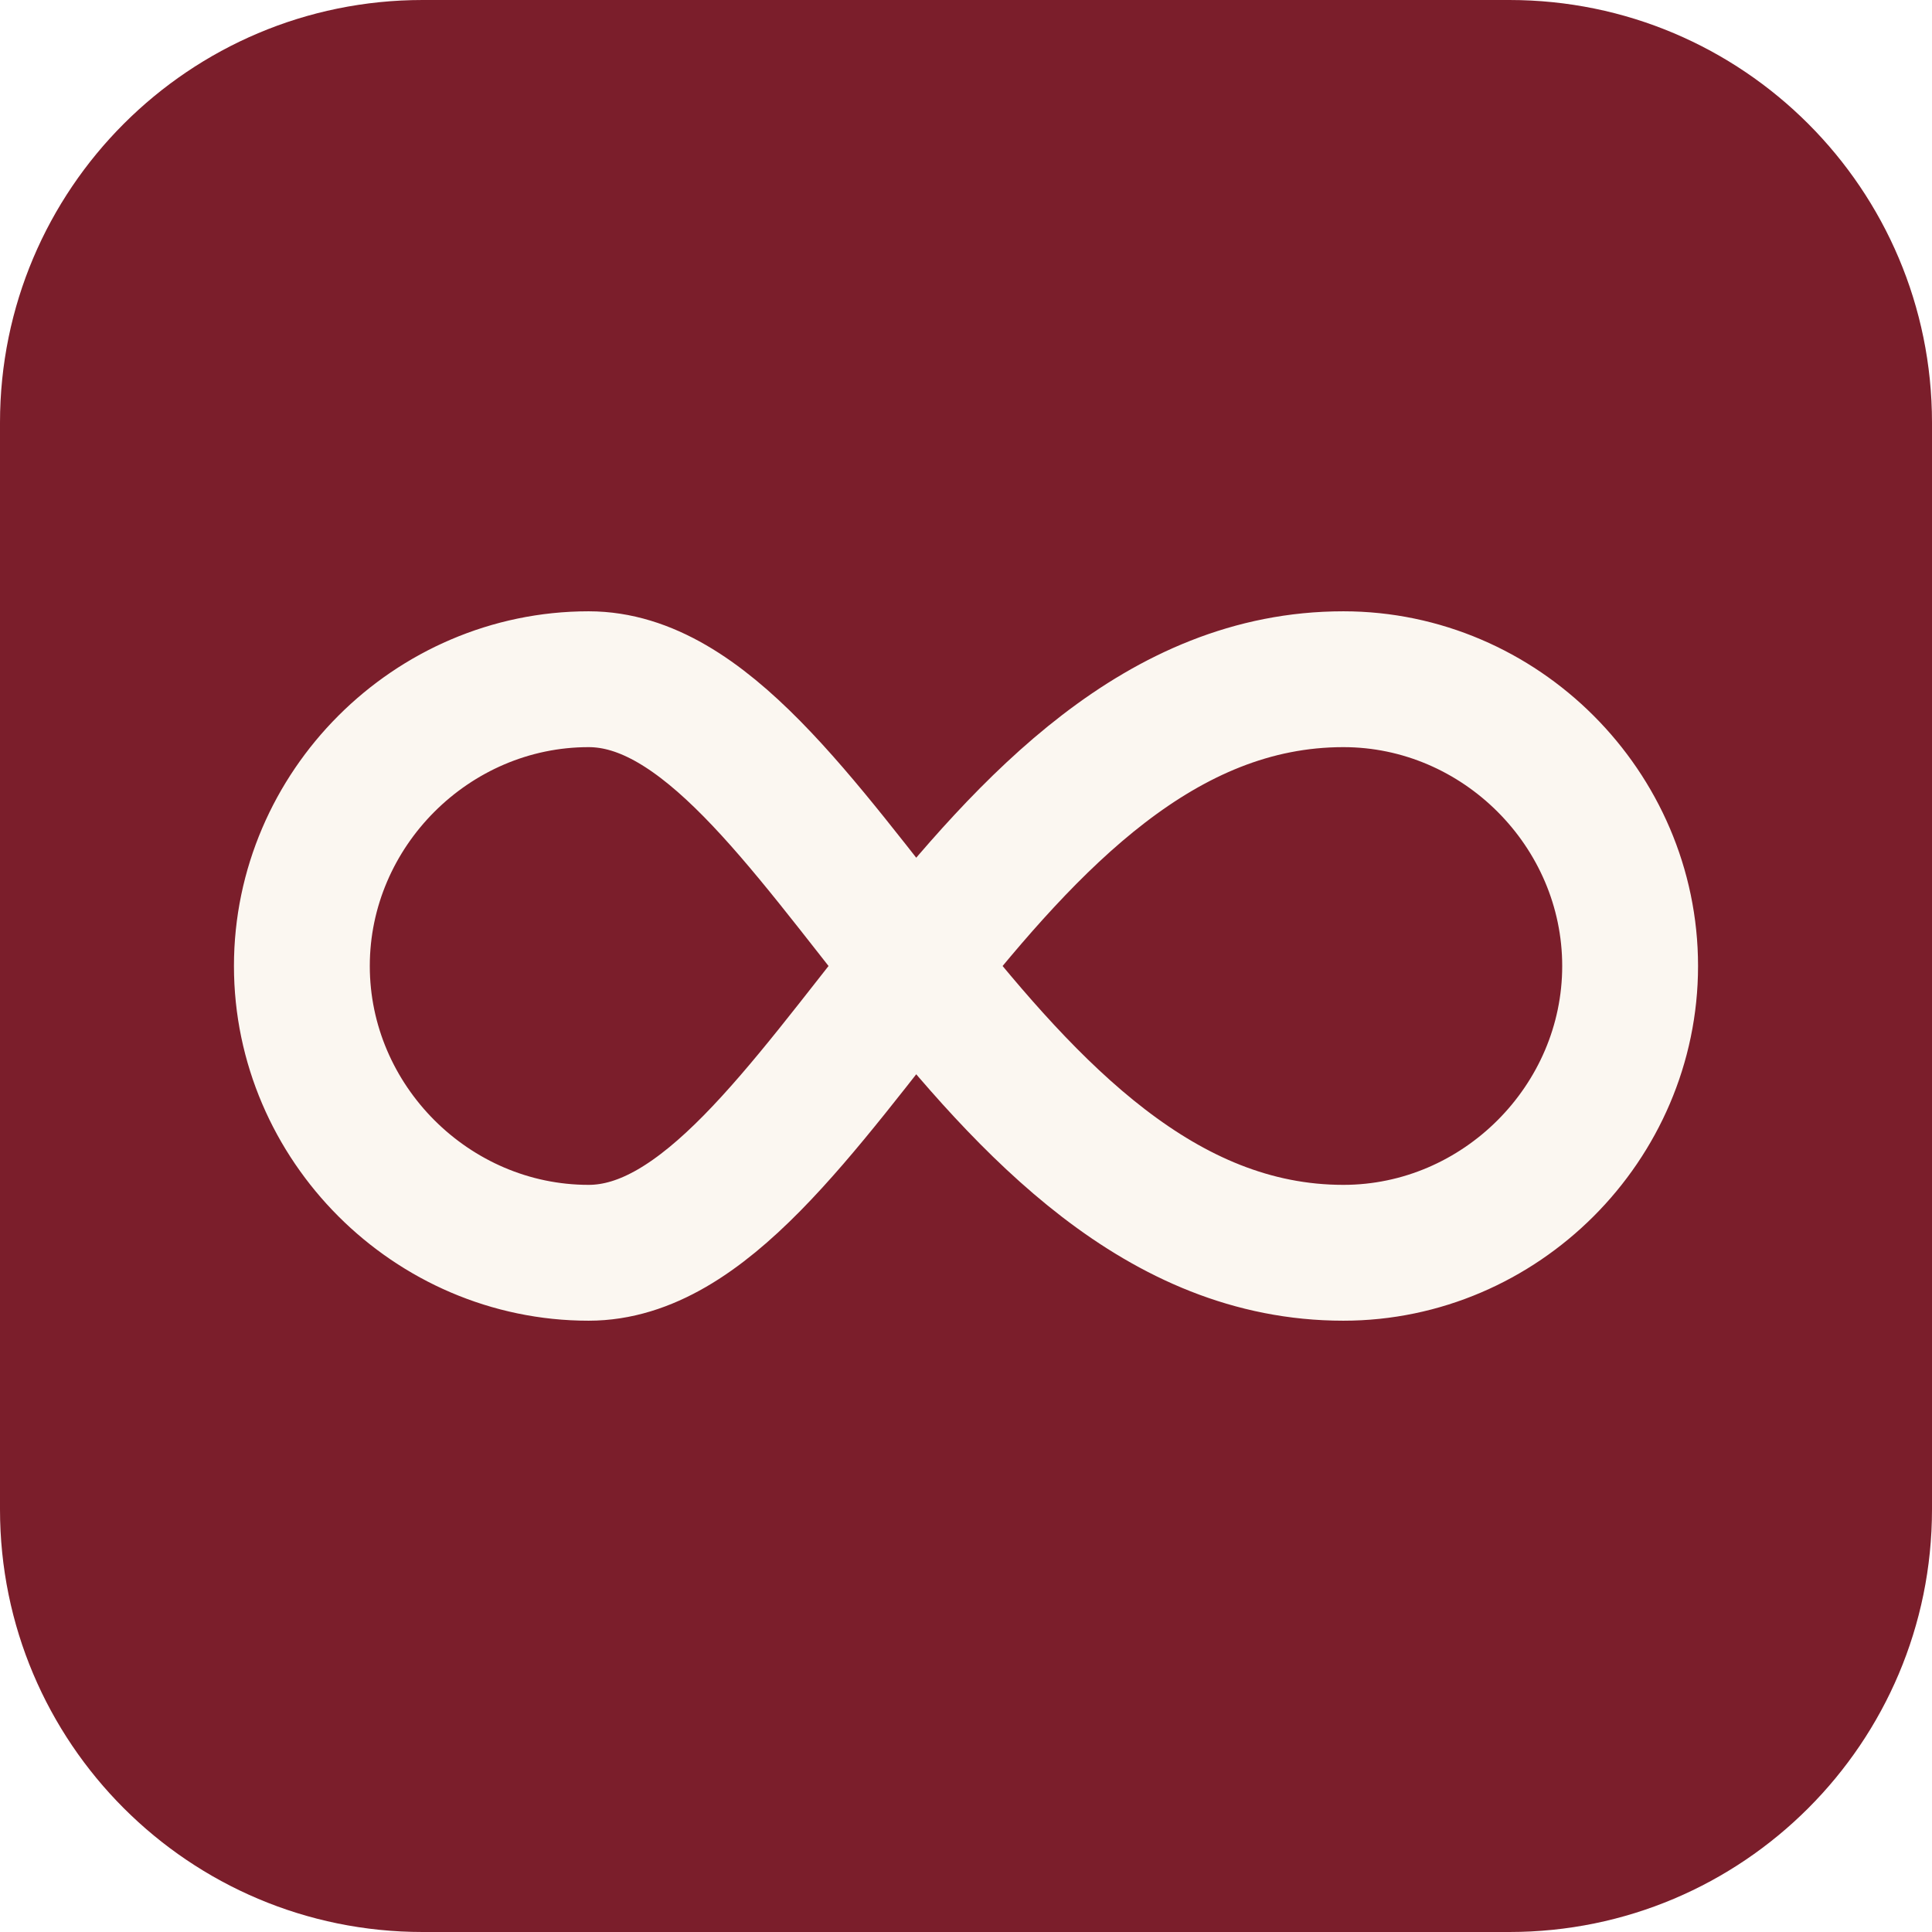
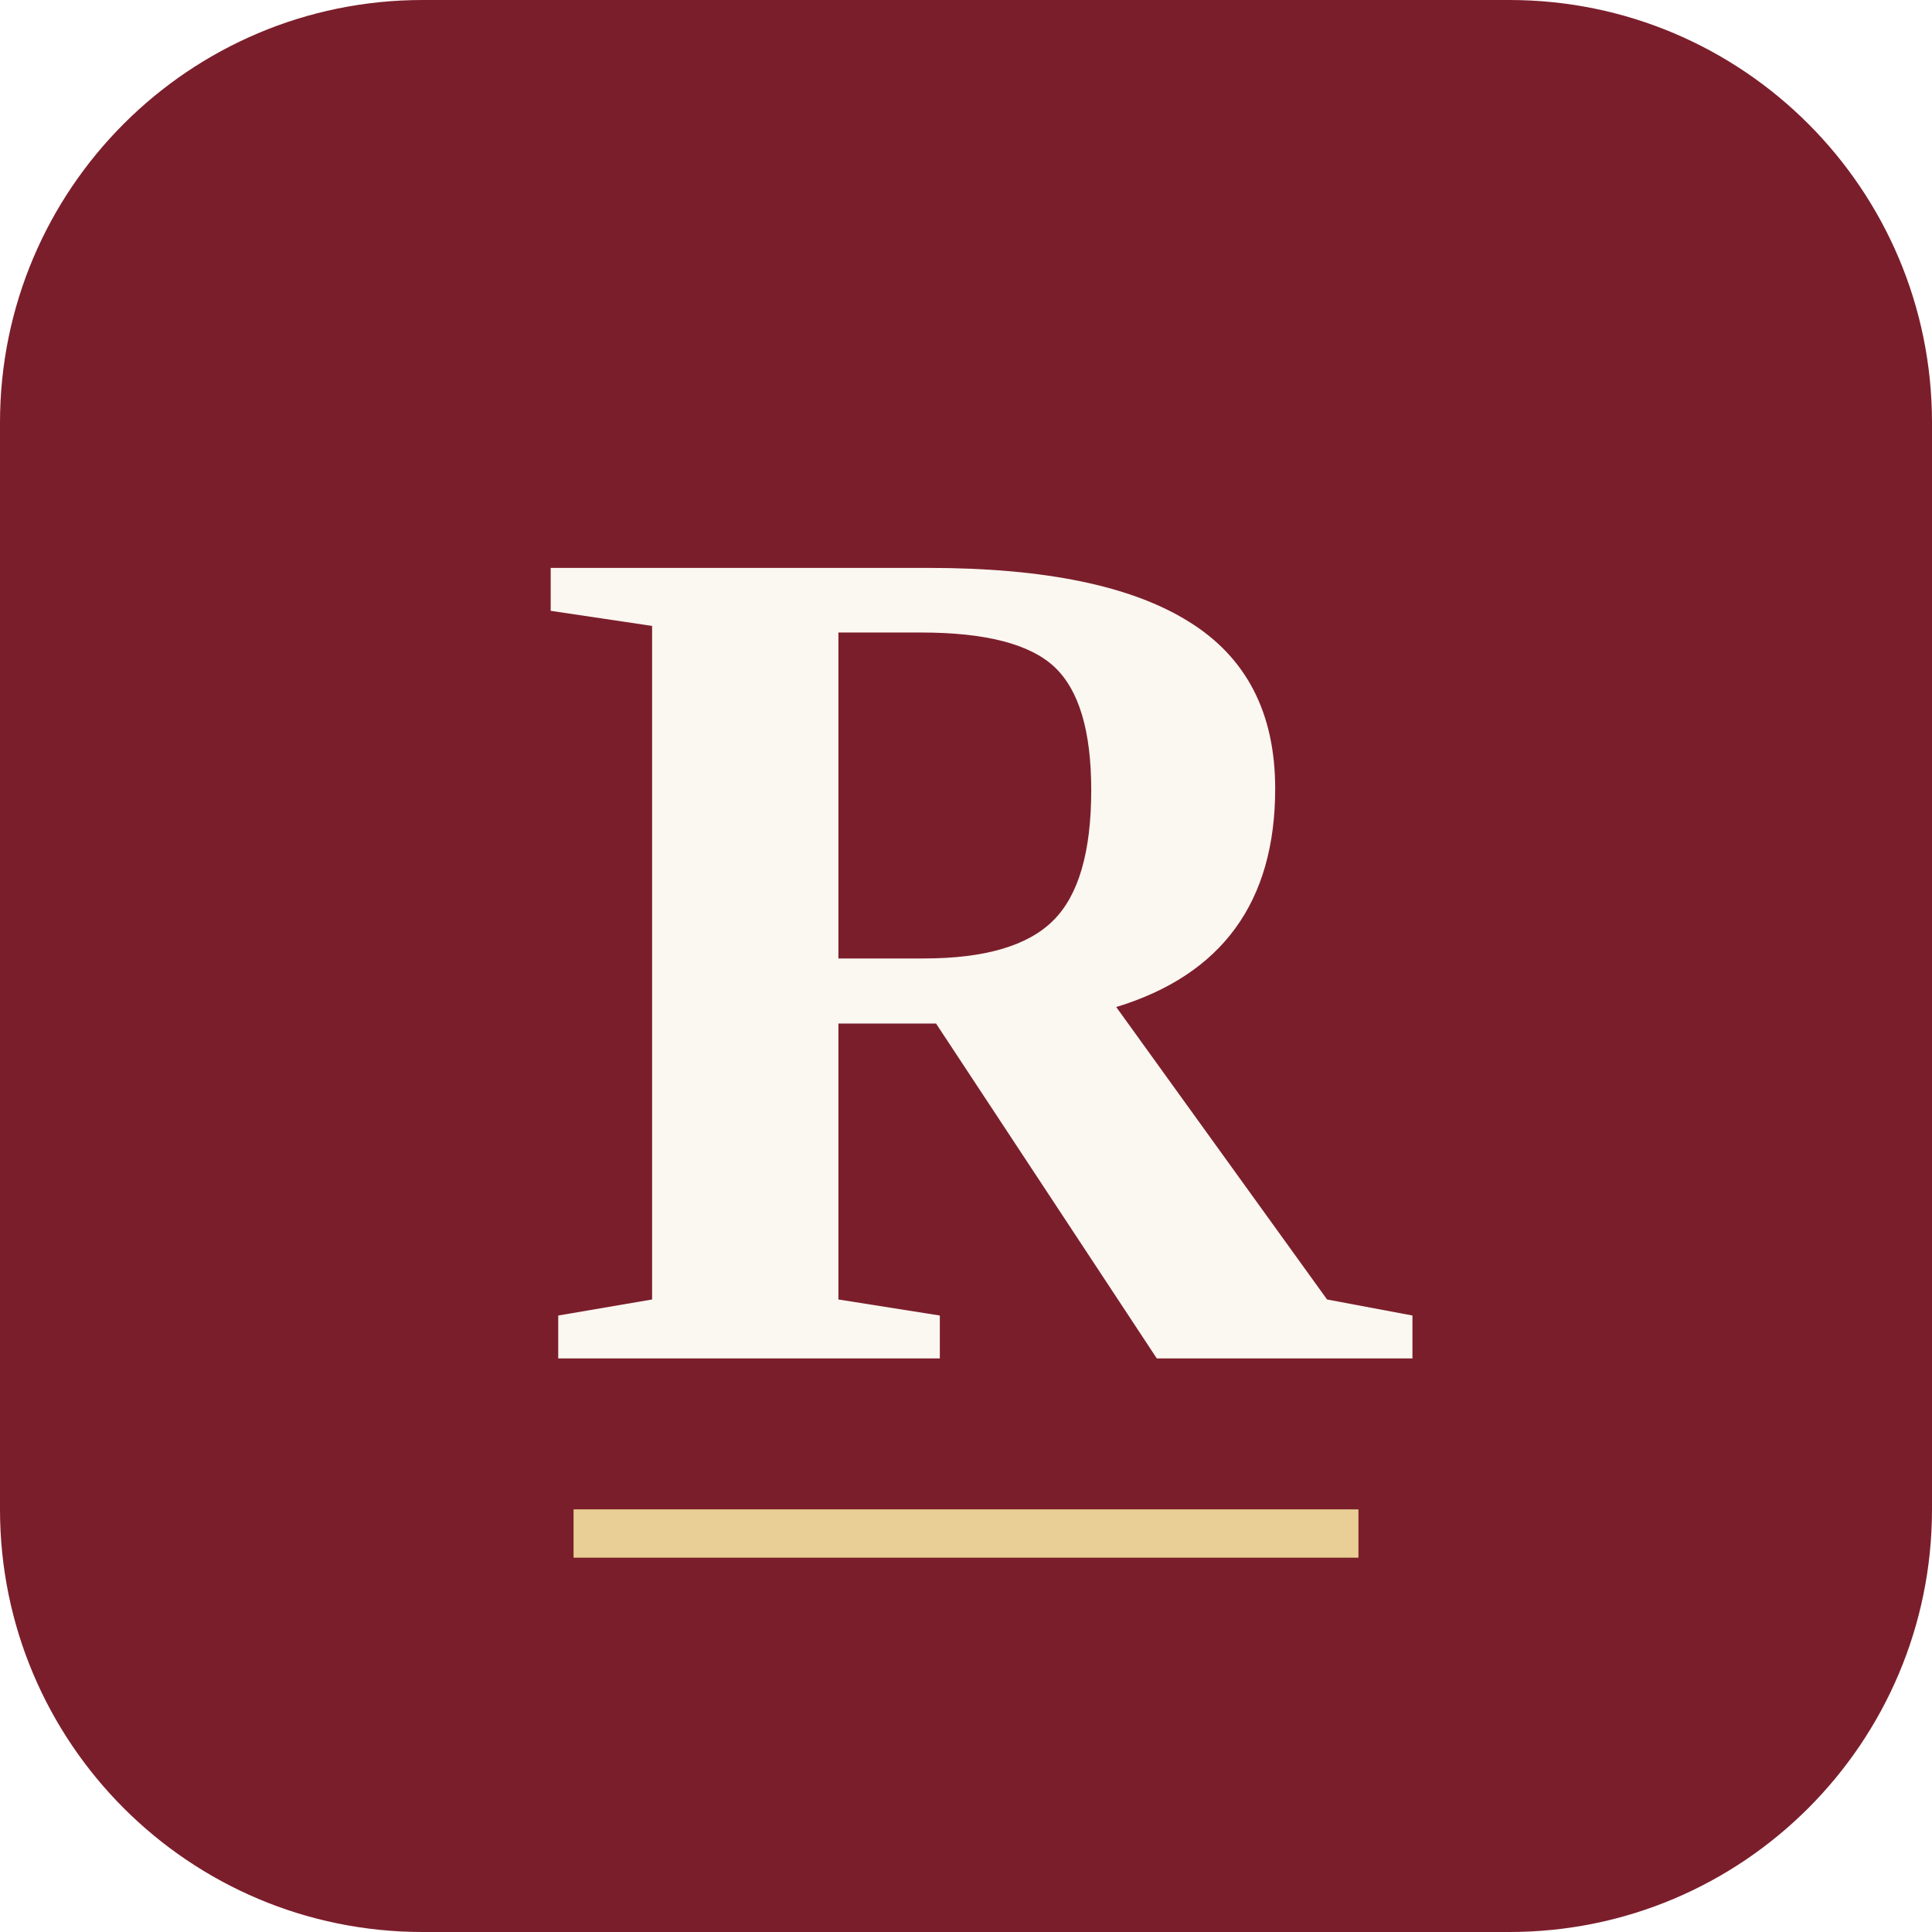
<svg xmlns="http://www.w3.org/2000/svg" viewBox="0 0 64 64">
  <rect width="64" height="64" rx="14" fill="#7b1e2b" />
-   <path d="M19.5 22.5c-5.2 0-9.5 4.3-9.5 9.5s4.3 9.5 9.5 9.5c7.6 0 12.9-19 25-19 5.2 0 9.5 4.3 9.5 9.5s-4.3 9.5-9.5 9.5c-12.1 0-17.4-19-25-19z" fill="none" stroke="#fbf7f1" stroke-width="4.5" stroke-linecap="round" />
+   <text x="32" y="45" text-anchor="middle" font-family="Georgia, 'Times New Roman', serif" font-weight="700" font-size="40" fill="#fbf7f1">R</text>
+   <rect x="19" y="50" width="26" height="1.6" fill="#e9cf95" />
</svg>
